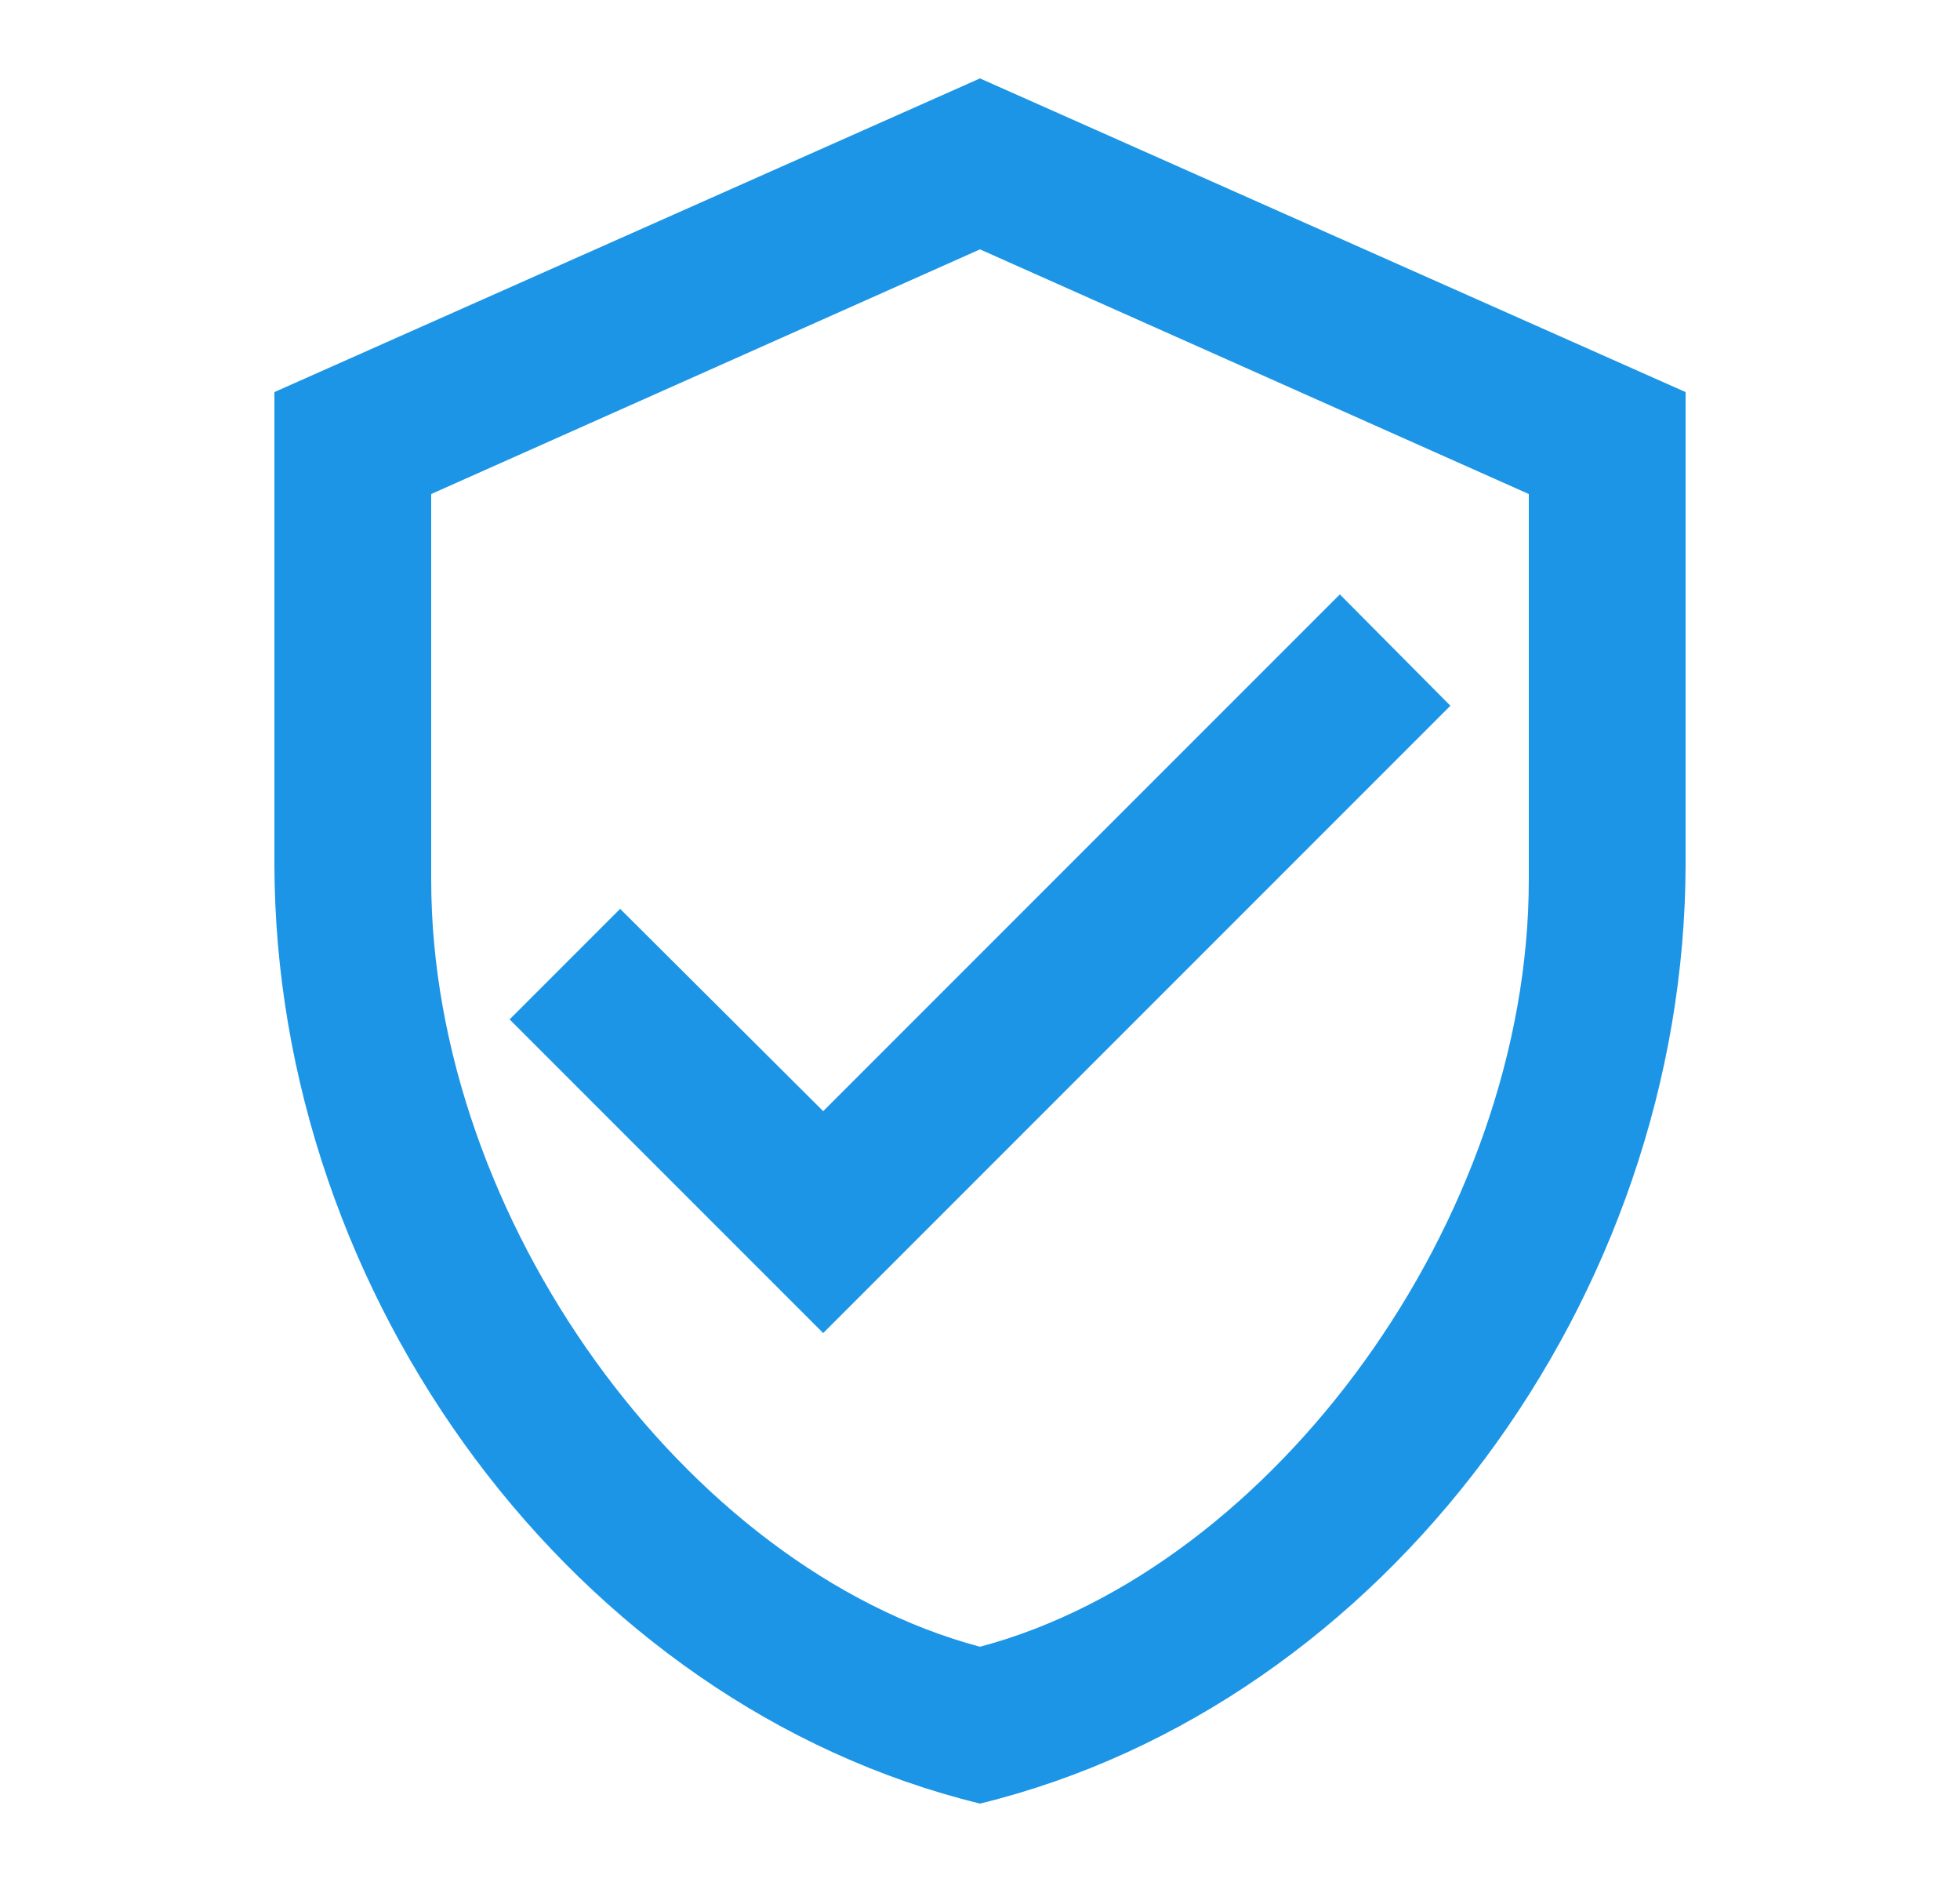
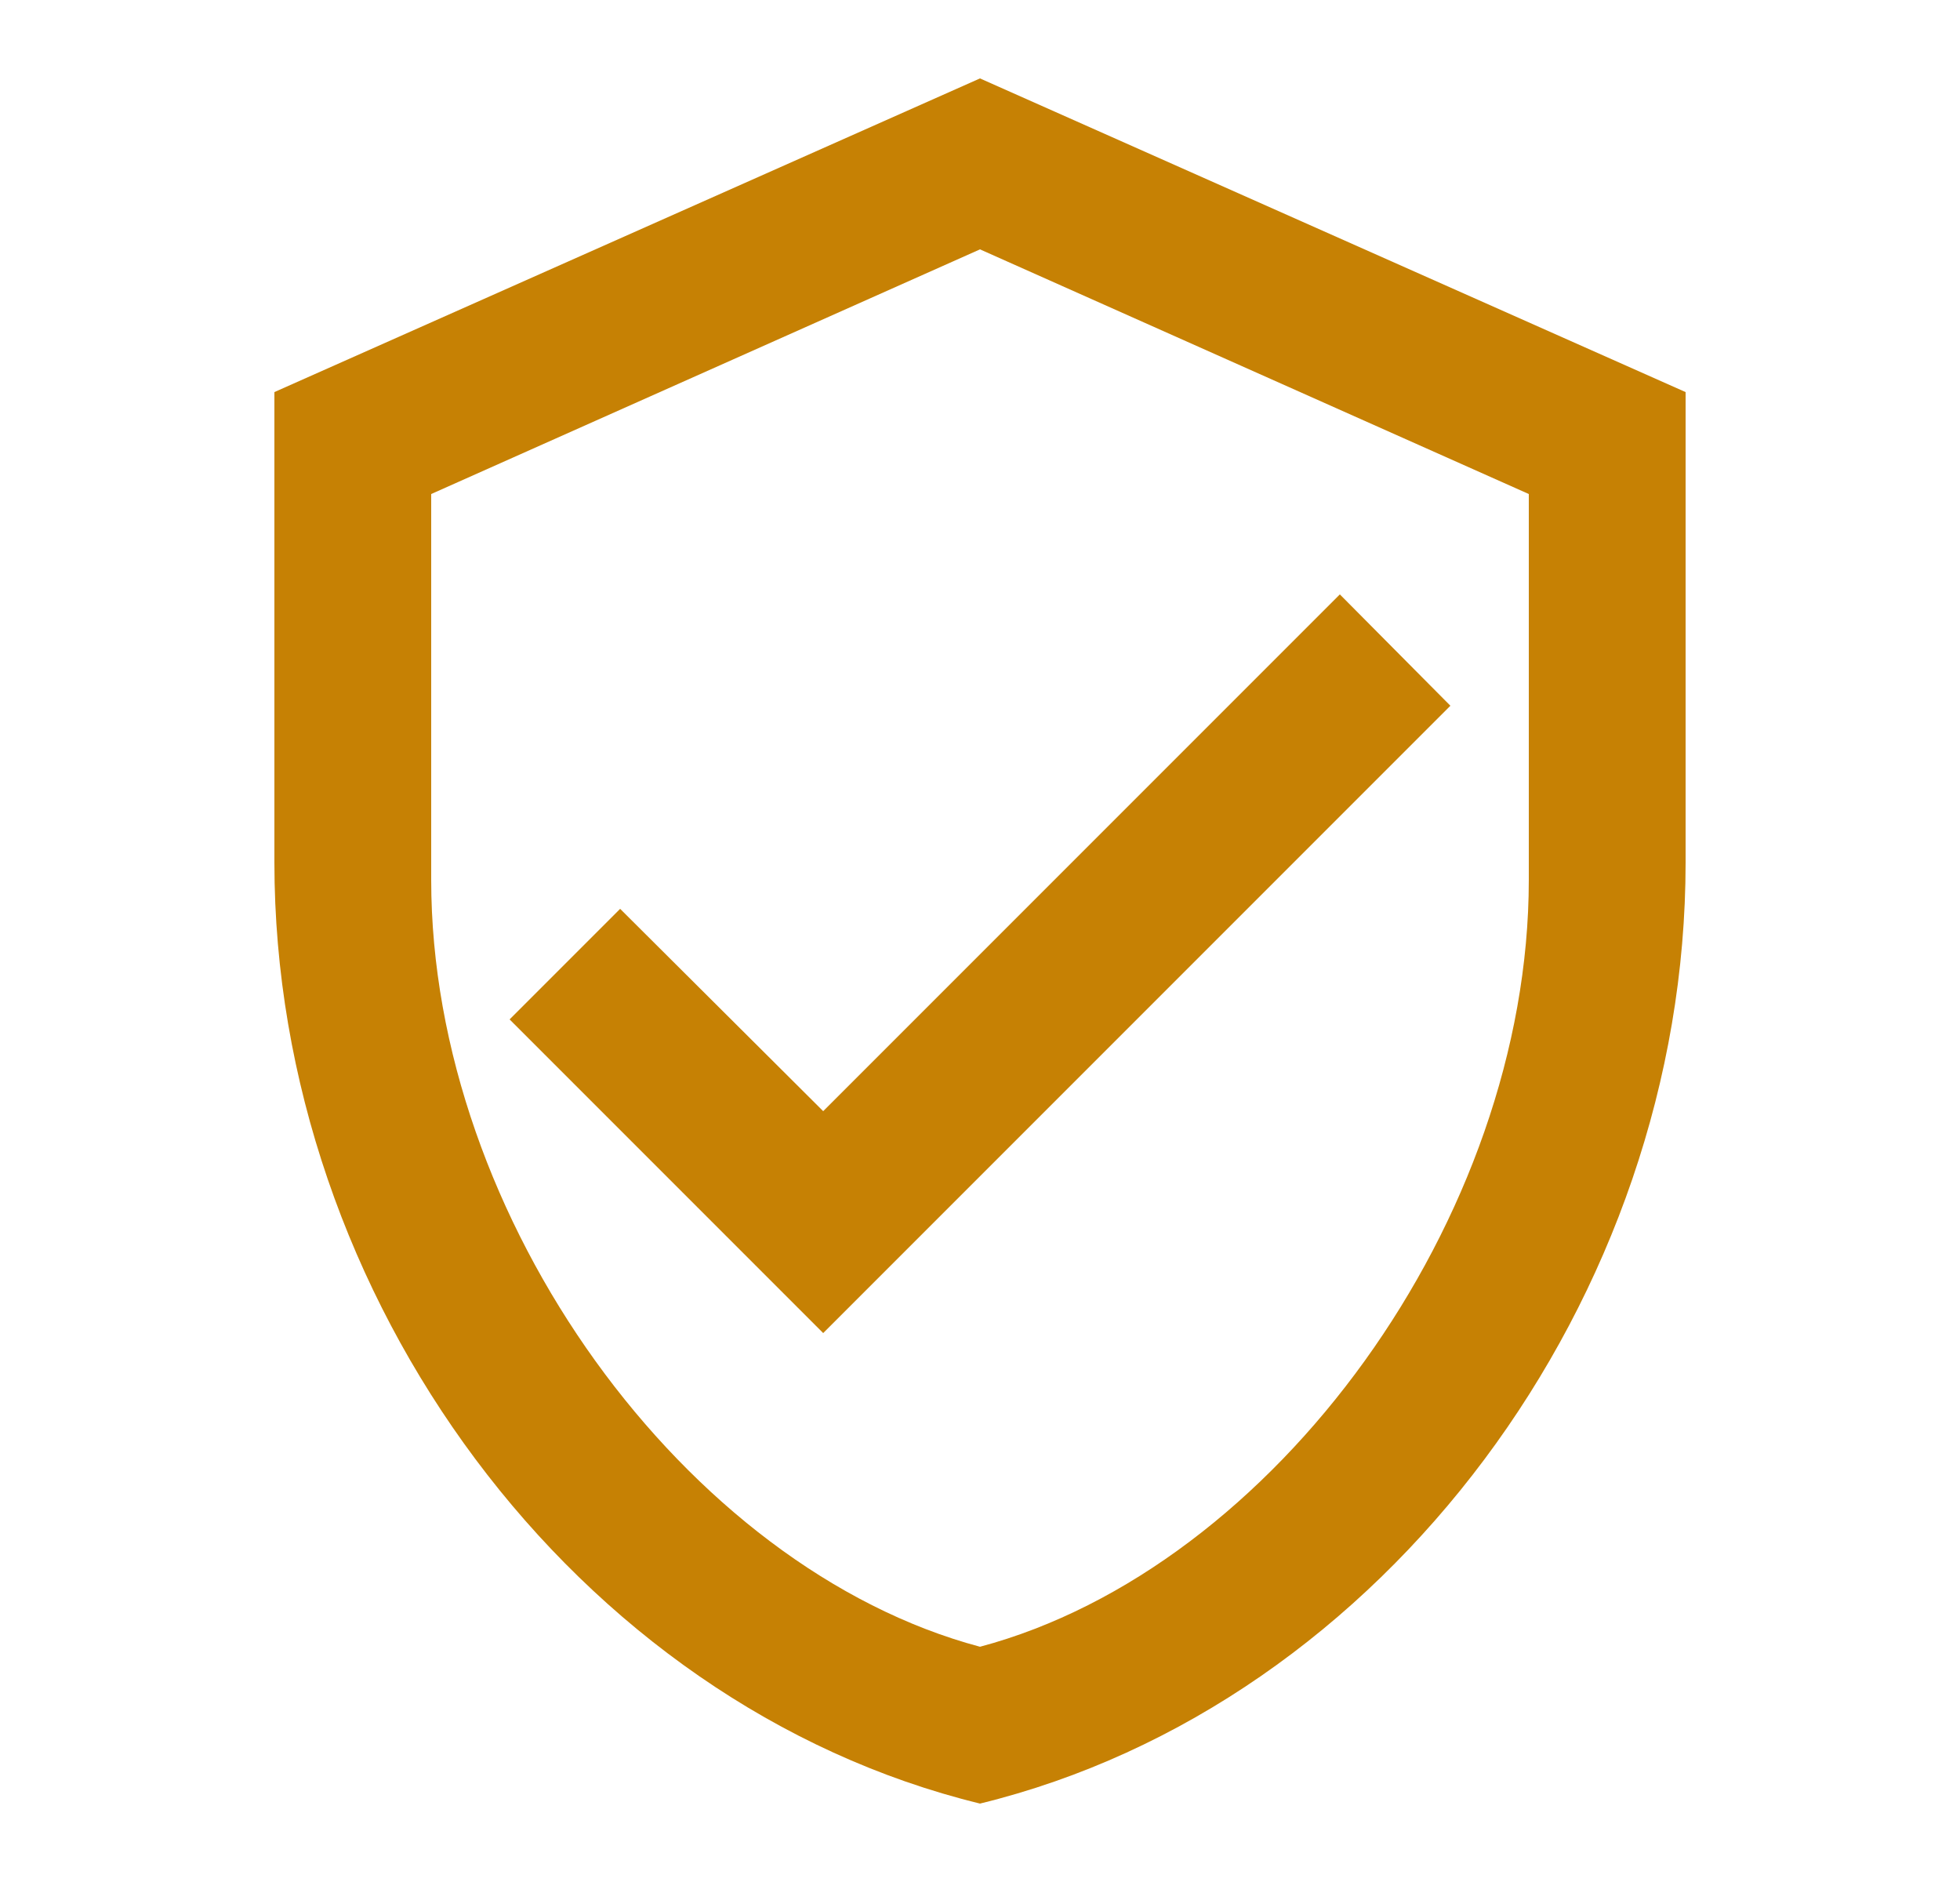
<svg xmlns="http://www.w3.org/2000/svg" width="25" height="24" viewBox="0 0 25 24" fill="none">
-   <path d="M21.5 11C21.5 16.55 17.66 21.74 12.5 23C7.34 21.74 3.5 16.55 3.5 11V5L12.5 1L21.5 5V11ZM12.5 21C16.25 20 19.5 15.54 19.5 11.22V6.3L12.5 3.18L5.5 6.3V11.22C5.5 15.54 8.75 20 12.5 21ZM10.5 17L6.5 13L7.91 11.59L10.5 14.17L17.09 7.58L18.5 9" fill="#1C95E7" />
+   <path d="M21.5 11C21.5 16.55 17.66 21.74 12.5 23C7.34 21.74 3.5 16.55 3.5 11V5L12.5 1L21.5 5V11ZM12.5 21C16.25 20 19.5 15.54 19.5 11.22V6.3L12.5 3.18L5.5 6.3V11.22C5.5 15.54 8.75 20 12.5 21ZM10.5 17L6.5 13L7.91 11.59L10.5 14.17L17.09 7.58L18.5 9" fill="#c68104" />
</svg>
